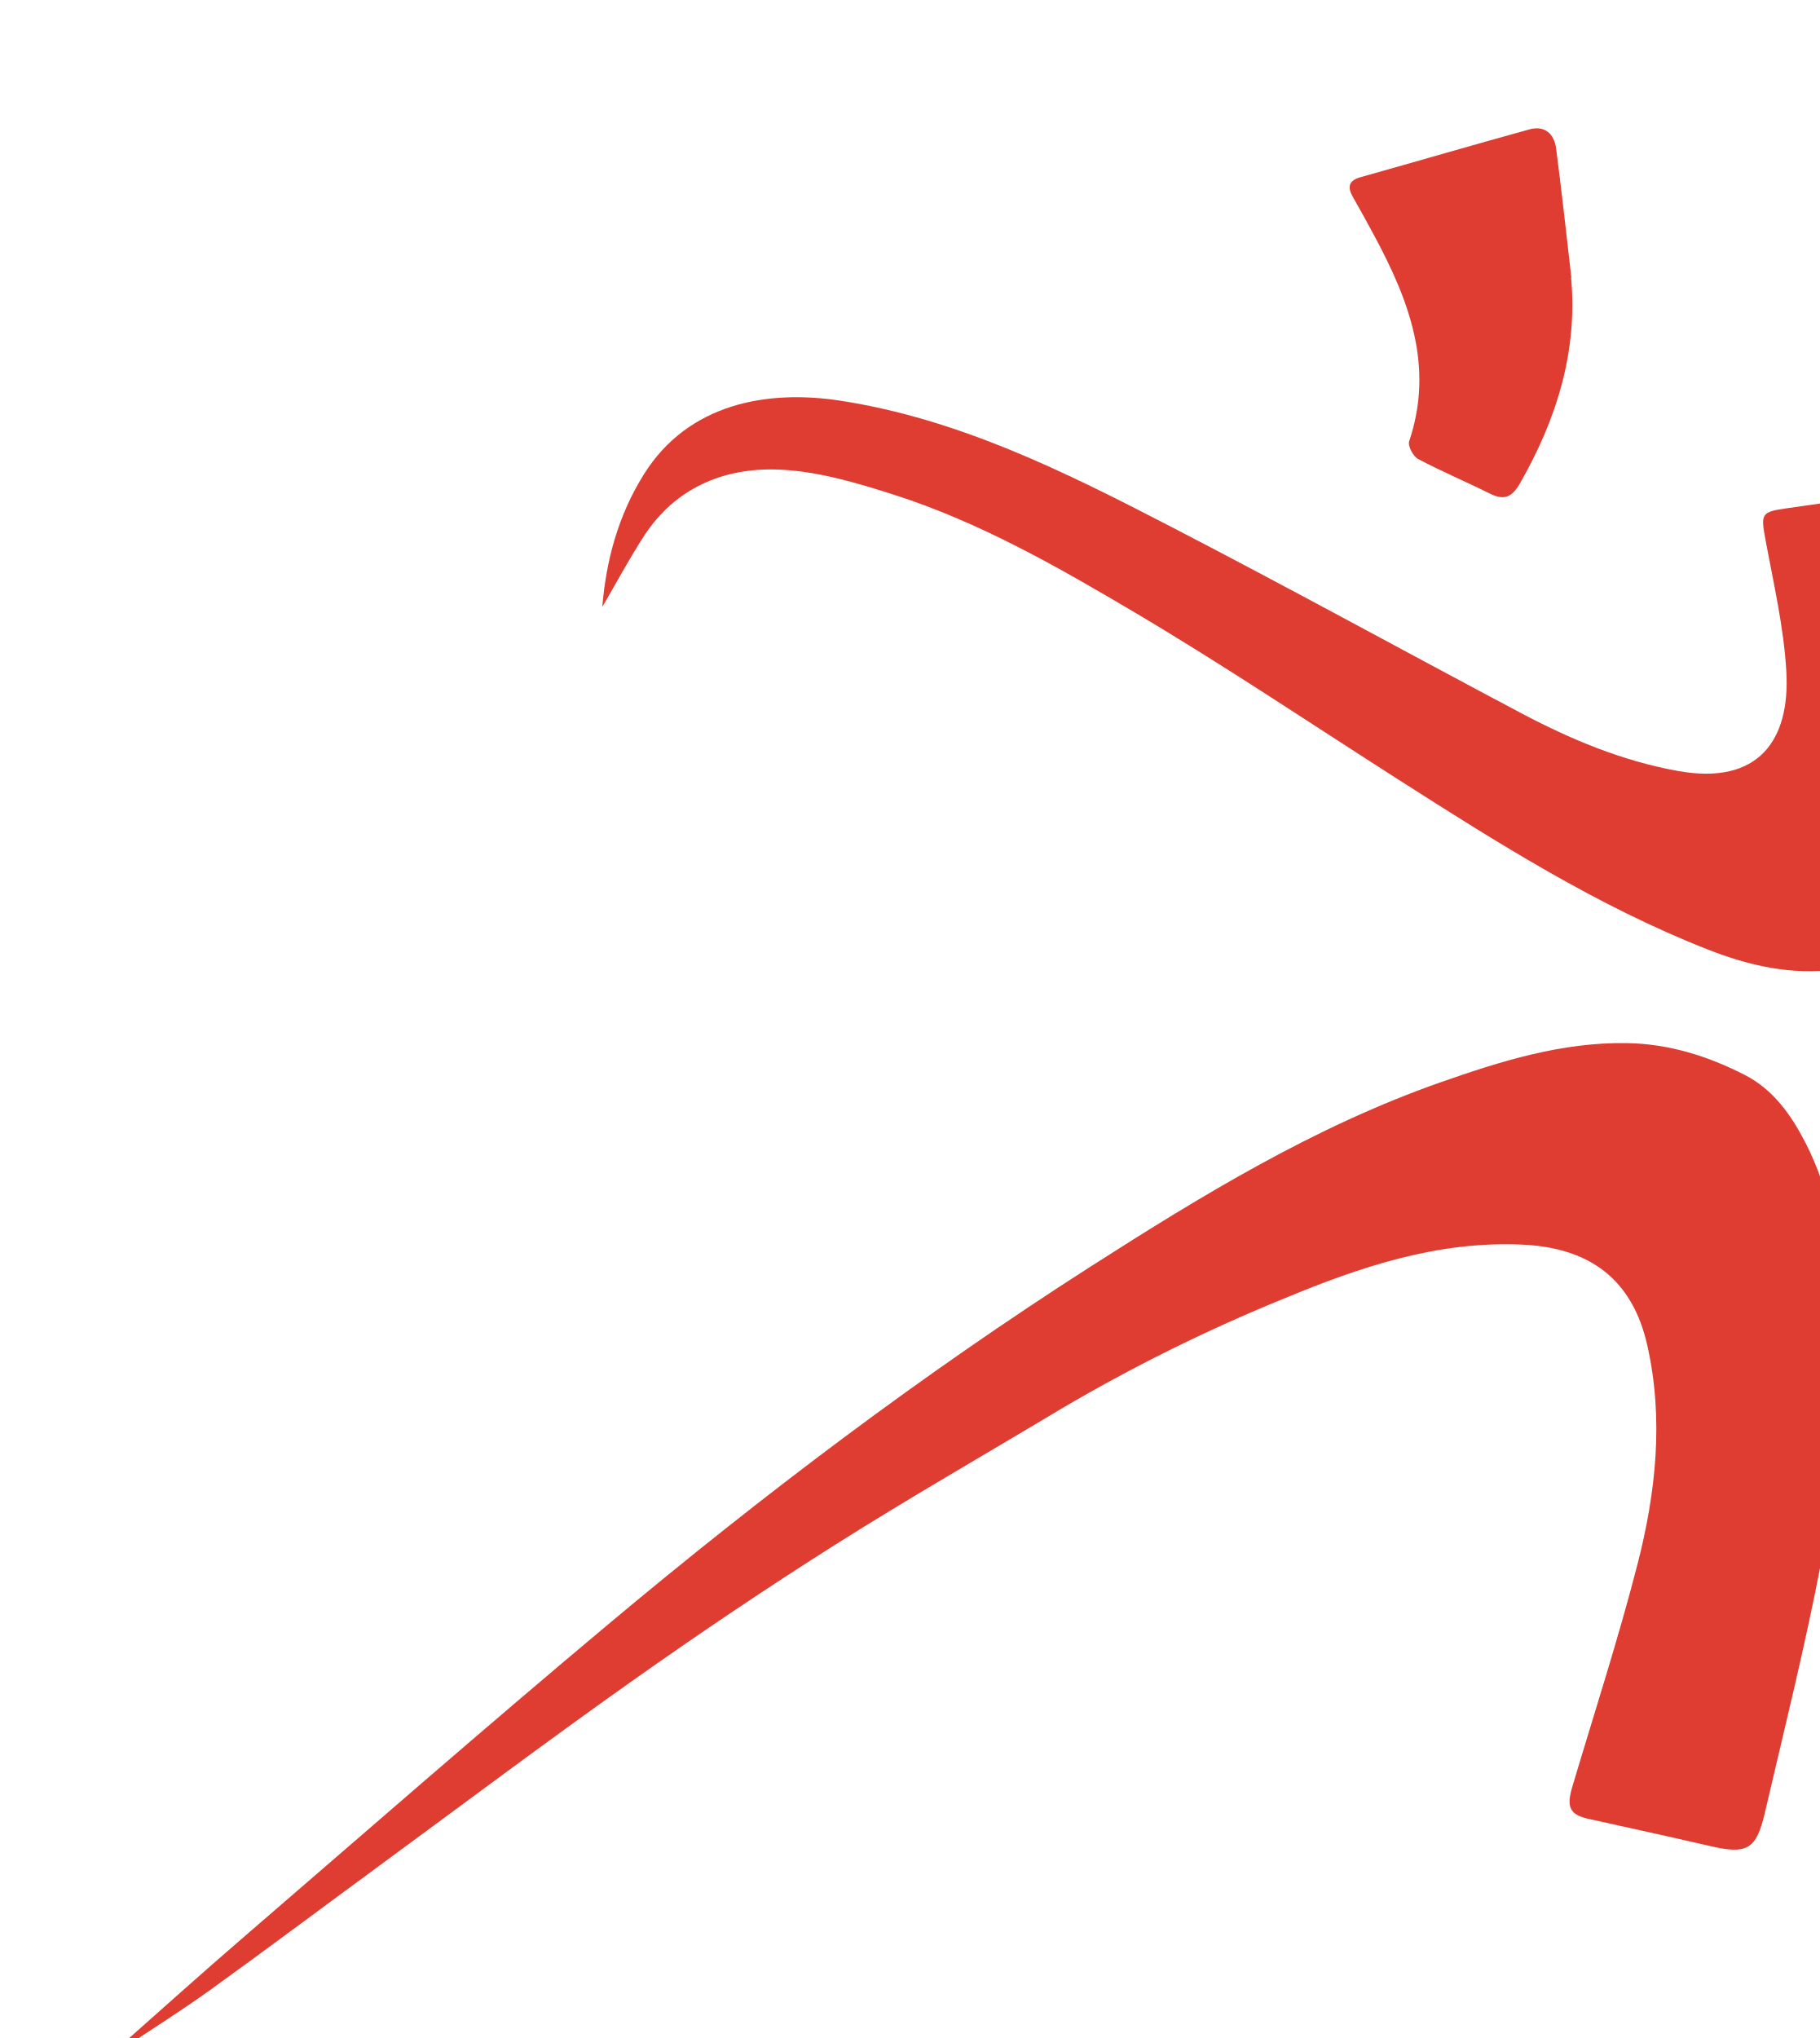
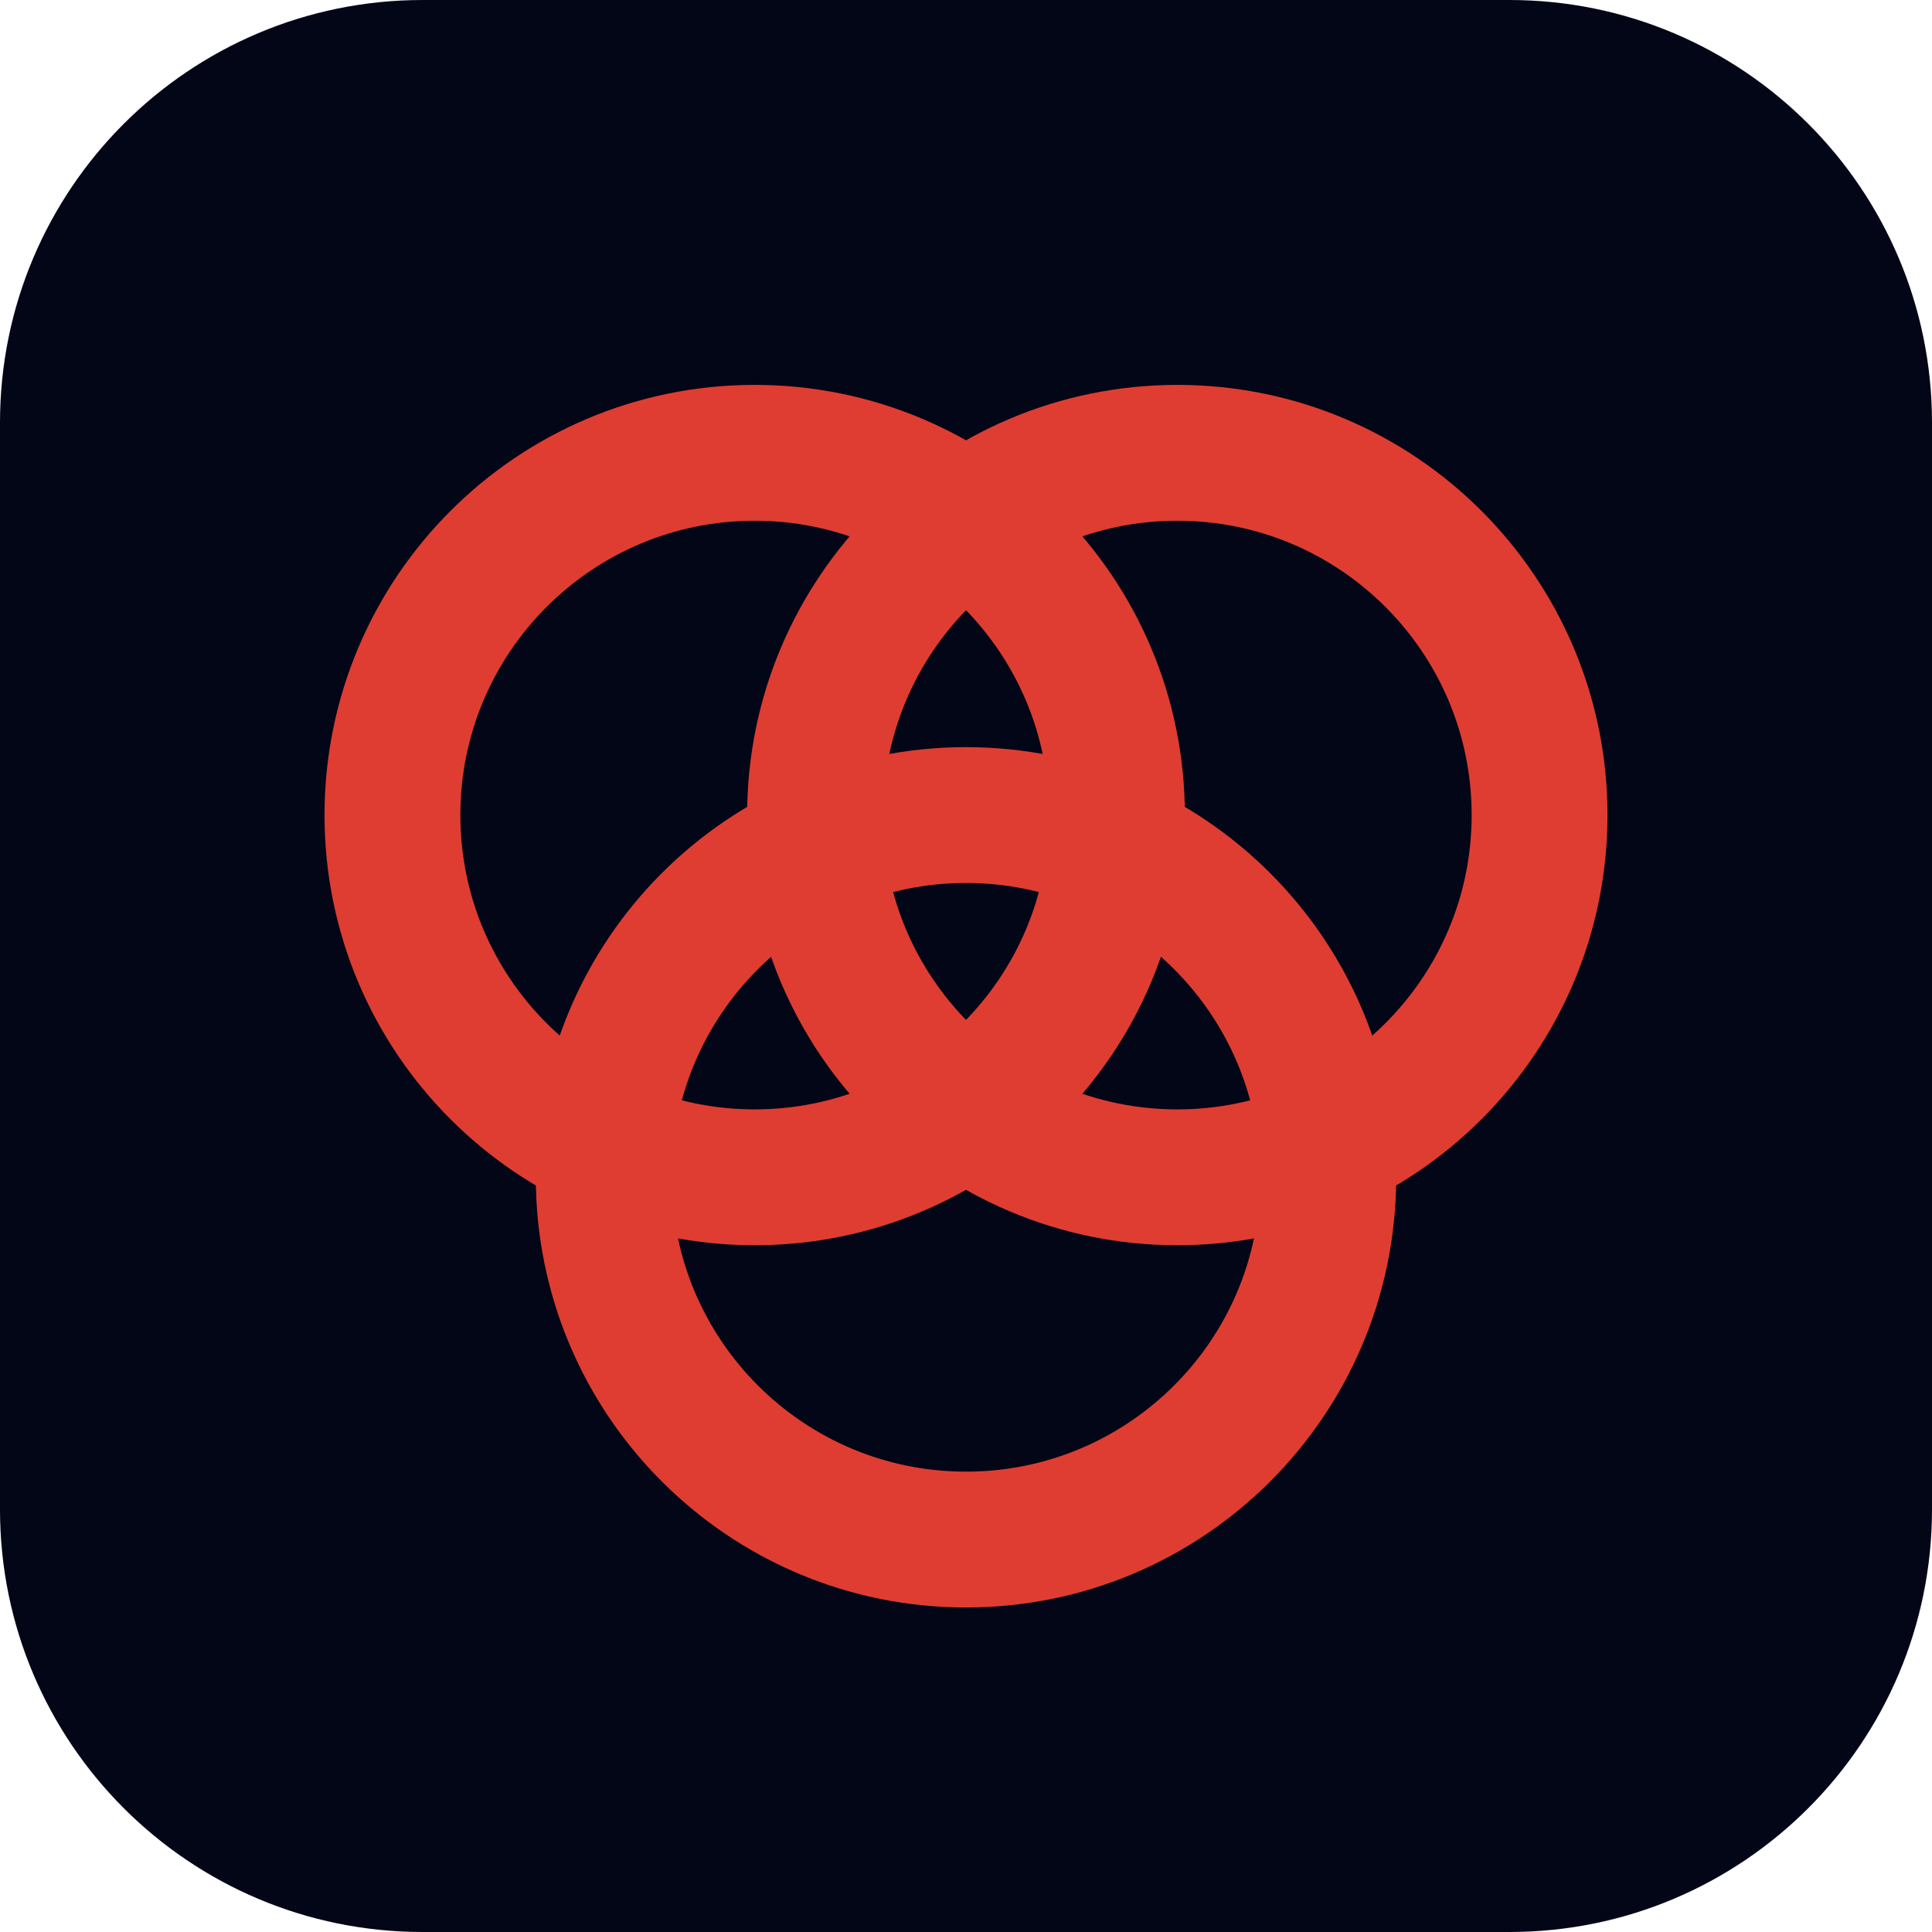
- <svg xmlns="http://www.w3.org/2000/svg" viewBox="0 0 500 560">
-   <path d="M33.006,562.232c11.063-9.774,22.026-19.663,33.206-29.301,33.62-28.984,67.034-58.217,101.069-86.707,42.23-35.351,86.128-68.576,132.548-98.261,30.499-19.504,61.449-38.398,95.891-50.503,16.636-5.847,33.431-11.113,51.364-10.836,11.519.178,22.246,3.541,32.392,8.725,7.879,4.025,12.8,11.035,16.711,18.631,6.901,13.405,9.271,28.085,10.197,42.859,1.527,24.352-1.294,48.532-5.862,72.374-4.434,23.143-10.157,46.042-15.51,69.003-2.35,10.083-4.925,11.375-15.08,9.03-11.113-2.566-22.255-5.008-33.392-7.468-5.087-1.124-6.091-3.198-4.442-8.738,6.06-20.35,12.624-40.572,17.912-61.122,5.079-19.736,7.273-39.926,2.731-60.187-4.072-18.167-15.779-26.899-34.417-27.737-23.291-1.047-44.451,6.095-65.47,14.828a468.983,468.983,0,0,0-61.555,30.498c-20.657,12.386-41.572,24.362-61.921,37.235-19.09,12.077-37.841,24.732-56.278,37.785-23.166,16.401-45.871,33.454-68.757,50.251-15.542,11.406-30.968,22.972-46.611,34.236-7.862,5.661-16.092,10.81-24.156,16.19Q33.292,562.624,33.006,562.232Z" fill="#df3d32" />
-   <path d="M165.524,166.8c1.059-12.779,4.337-25.151,11.477-36.53,12.107-19.296,33.641-23.31,54.022-20.159,32.565,5.035,61.608,19.522,90.381,34.402,32.377,16.743,64.323,34.316,96.535,51.38,13.668,7.24,27.789,13.179,43.225,15.958,22.156,3.989,30.836-8.507,29.782-27.27-.684-12.168-3.514-24.24-5.738-36.289-1.314-7.121-1.219-7.634,5.874-8.629,8.708-1.222,17.41-2.493,26.113-3.748,4.671-.674,6.856.909,7.593,5.533,2.533,15.896,6.312,31.721,7.245,47.711.95,16.282,2.691,32.906-1.812,49.08-2.237,8.033-5.237,15.676-11.422,21.799-4.064,4.023-8.832,5.673-14.223,6.368-12.359,1.594-23.927-1.049-35.423-5.579-30.195-11.897-57.41-29.114-84.584-46.456-24.221-15.458-48.087-31.517-72.803-46.139-21.122-12.496-42.58-24.778-66.135-32.31-10.358-3.312-21.207-6.532-31.932-6.902-14.811-.511-28.112,5.042-36.707,18.256C172.898,153.57,169.362,160.224,165.524,166.8Z" fill="#df3d32" />
-   <path d="M431.788,76.325c1.861,20.244-4.018,38.949-14.051,56.485-2.19,3.828-4.353,4.778-8.275,2.817-6.53-3.265-13.288-6.087-19.73-9.509-1.359-.722-2.876-3.602-2.453-4.857,6.9-20.456.053-38.502-9.396-56.146-1.957-3.654-3.95-7.289-6.012-10.884-1.586-2.764-1.339-4.59,2.079-5.55,15.472-4.347,30.899-8.858,46.392-13.129,4.212-1.161,6.799,1.242,7.323,5.237,1.548,11.804,2.816,23.645,4.194,35.472C431.405,76.283,432.243,76.304,431.788,76.325Z" fill="#df3d32" />
+ <svg xmlns="http://www.w3.org/2000/svg" viewBox="0 0 64 64">
+   <rect width="64" height="64" rx="14" fill="#020617" />
+   <g fill="none" stroke="#df3d32" stroke-width="4.5" stroke-linecap="round">
+     <circle cx="25" cy="27" r="12" />
+     <circle cx="39" cy="27" r="12" />
+     <circle cx="32" cy="39" r="12" />
+   </g>
</svg>
